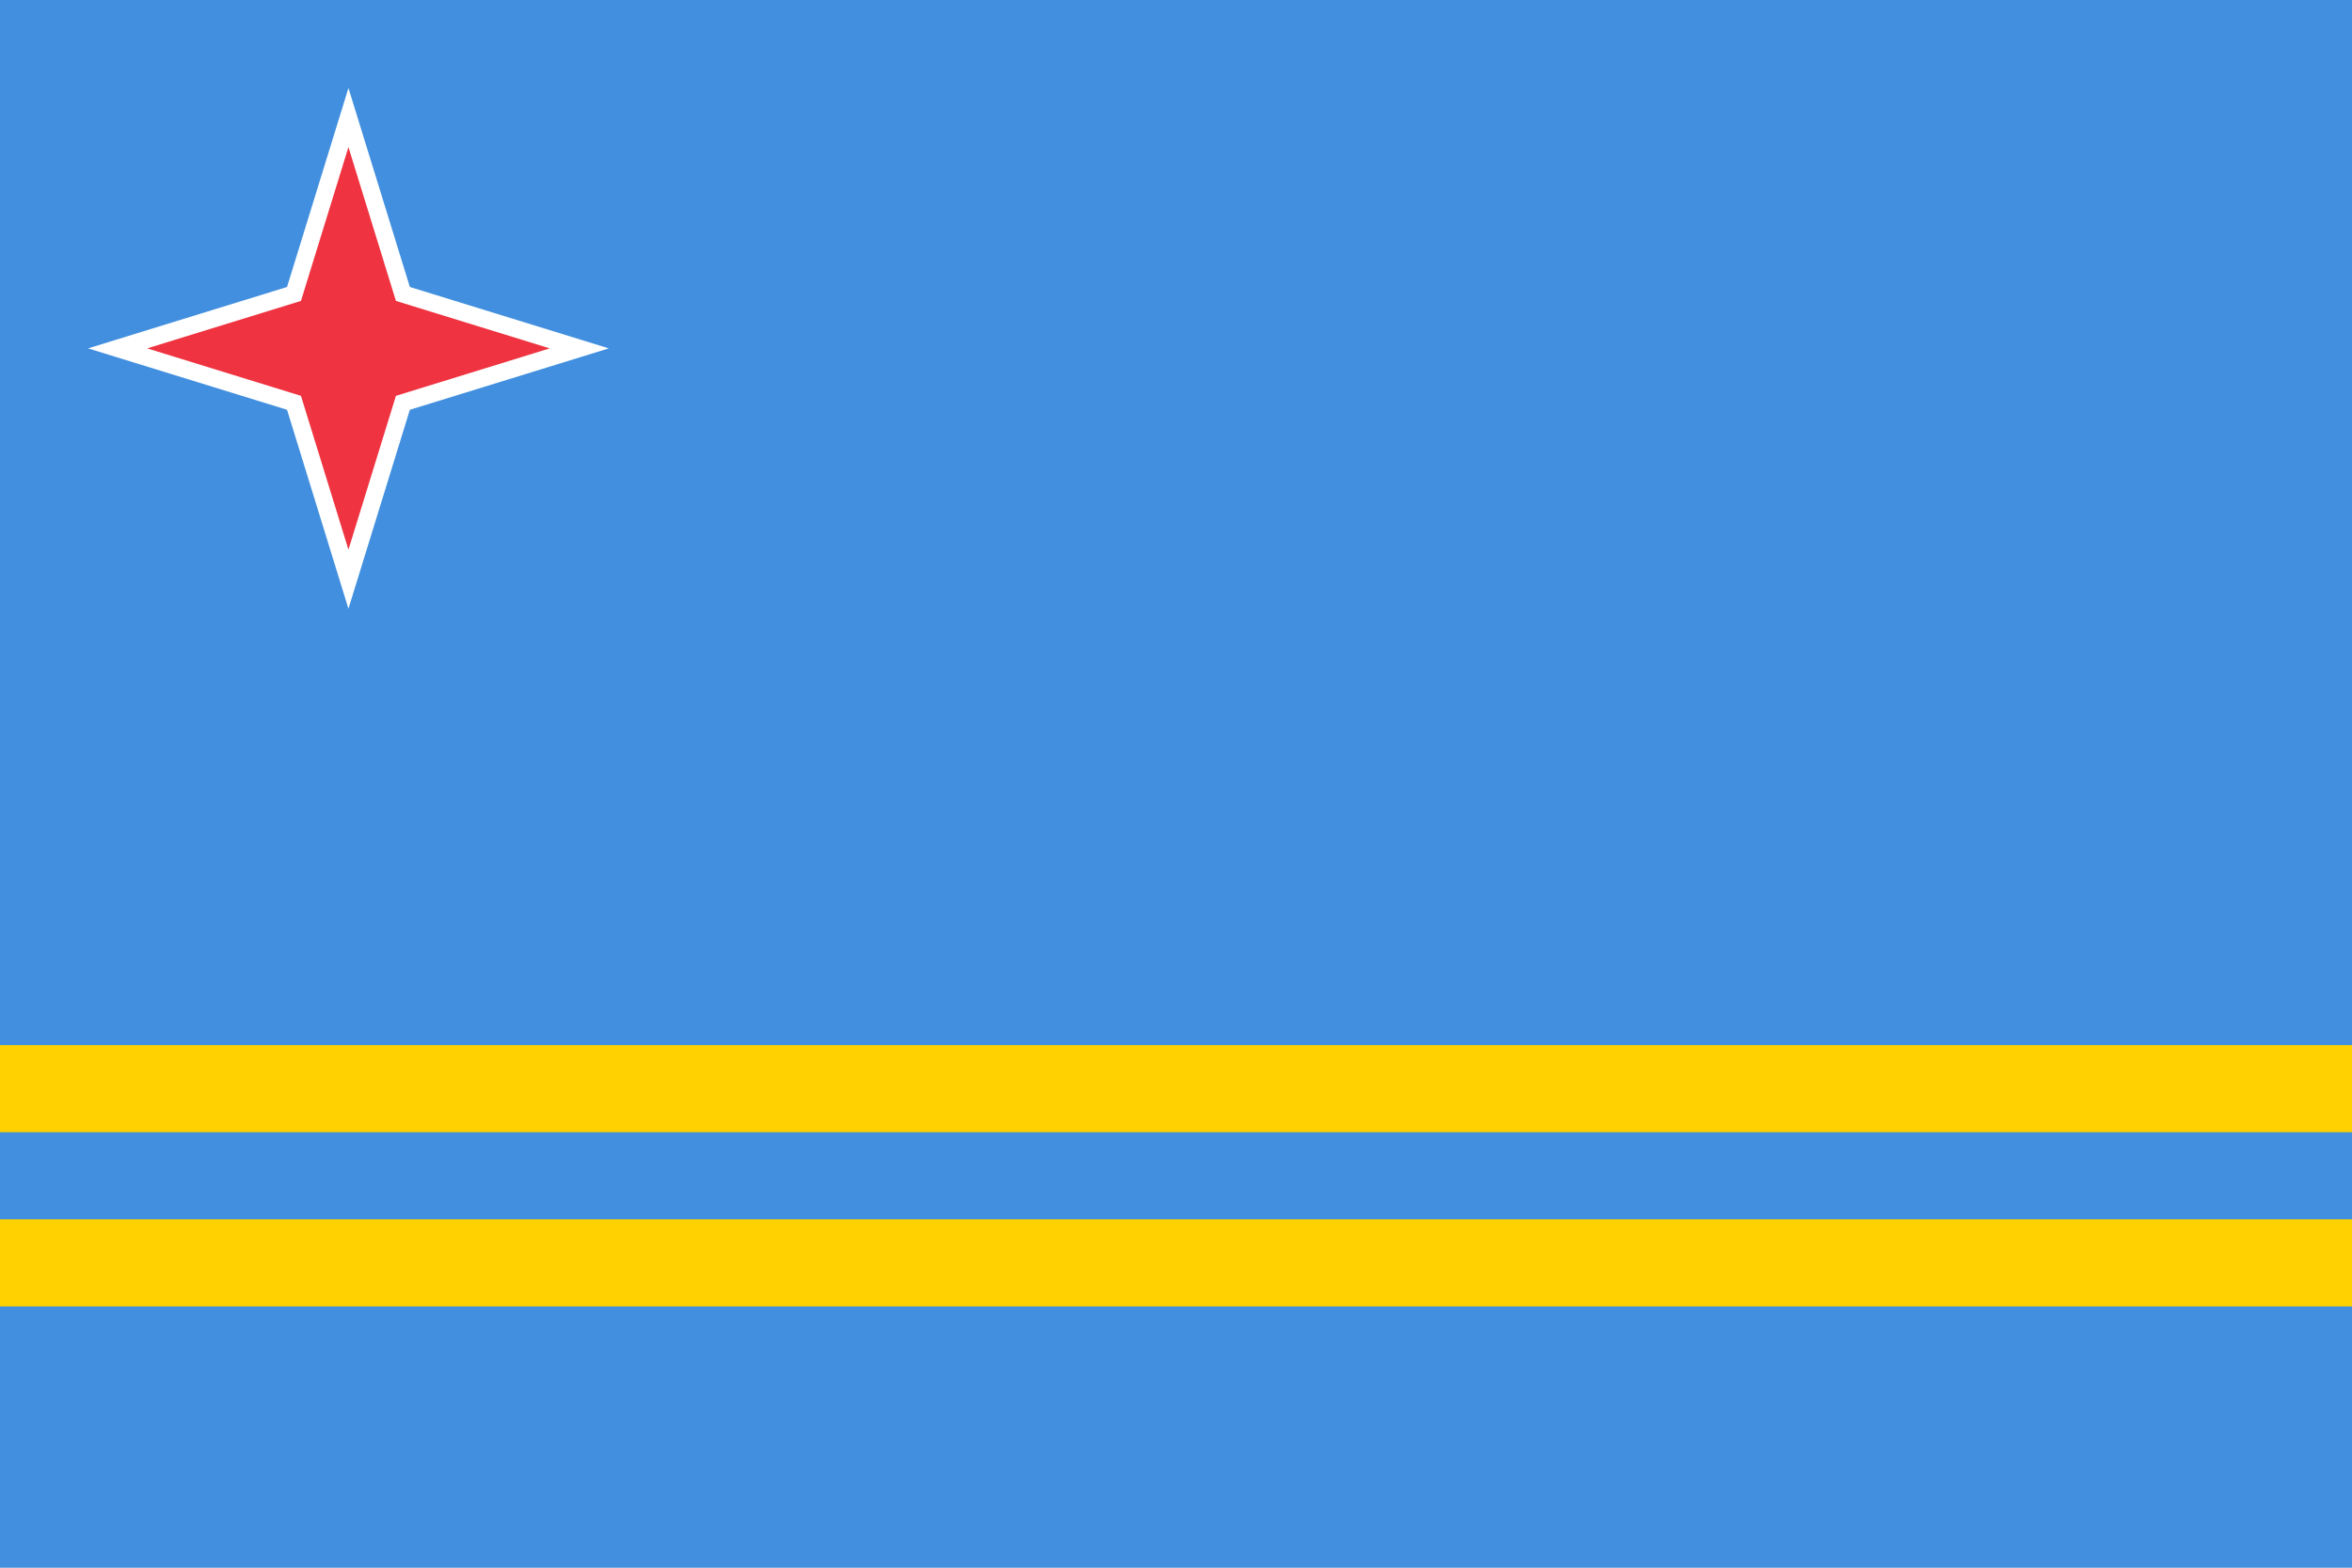
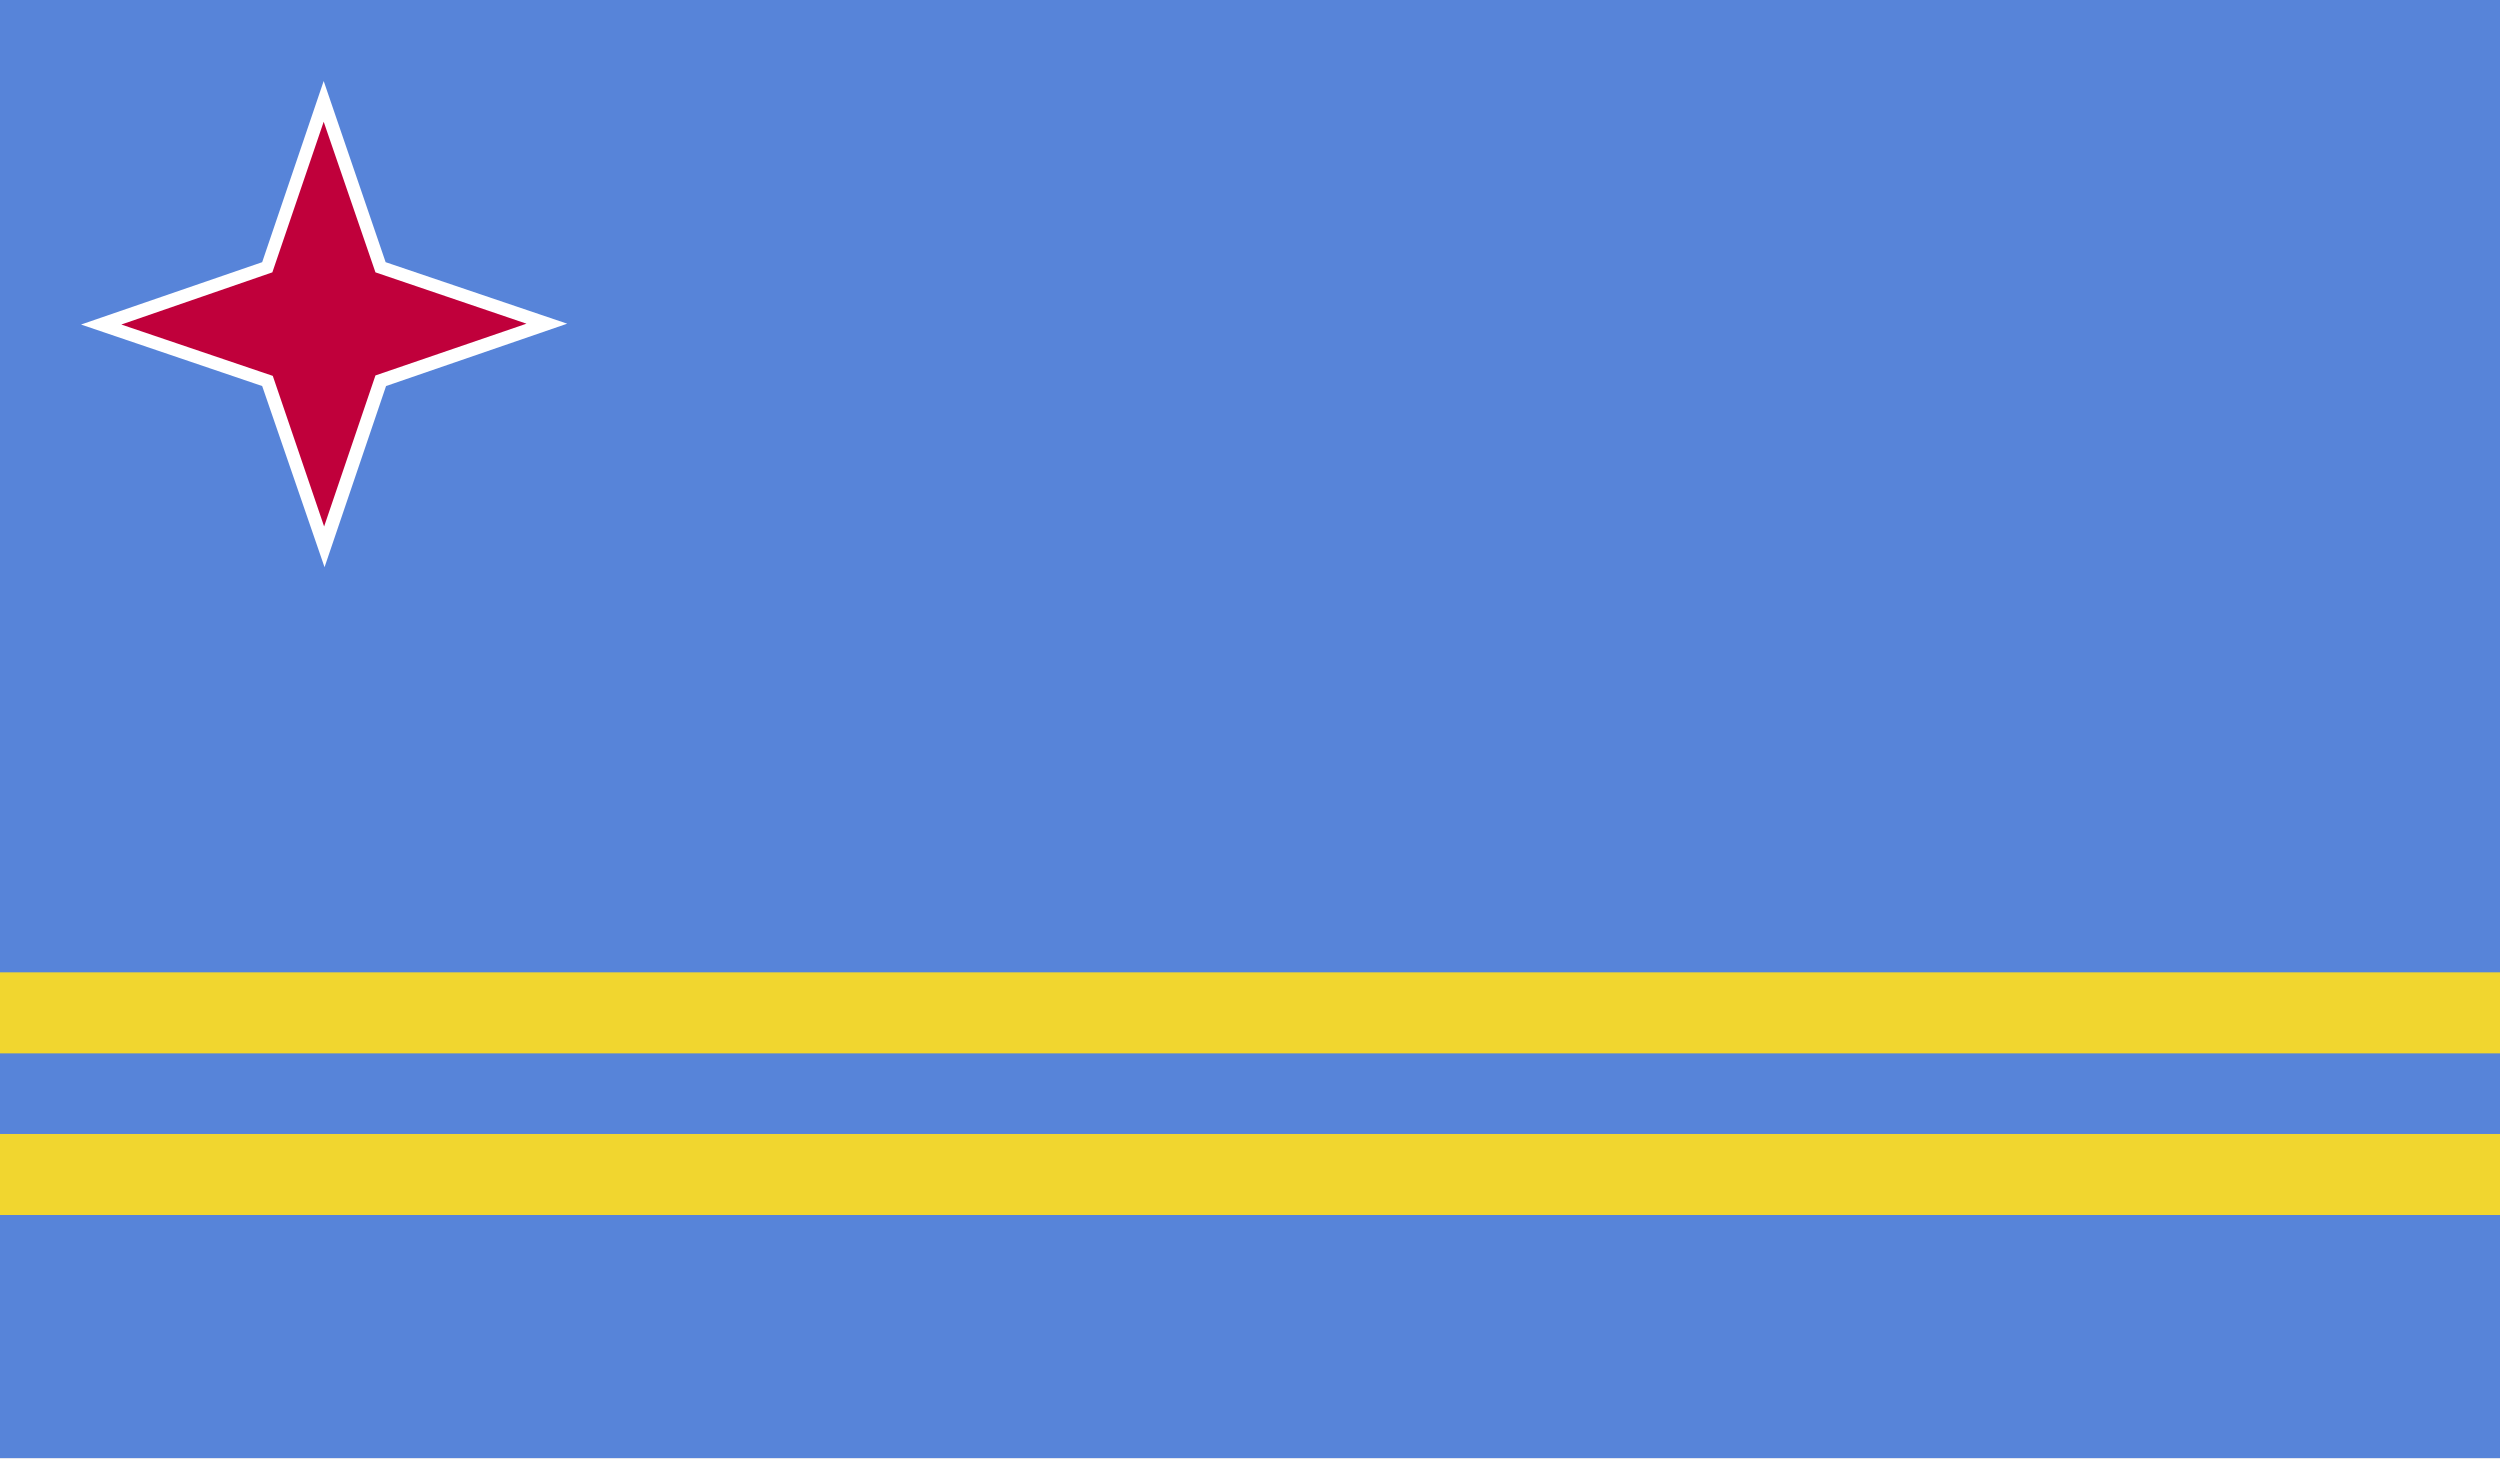
- <svg xmlns="http://www.w3.org/2000/svg" viewBox="0 0 27 18">
-   <path fill="#418fde" d="M0 0h27v18H0V0z" />
-   <path fill="#ffd100" d="M0 12h27v1H0v1h27v1H0v-3z" />
-   <path fill="#EF3340" stroke="#FFF" stroke-width=".2" stroke-miterlimit="10" d="M4.625 3.375L4 1.35l-.625 2.025L1.35 4l2.025.625L4 6.65l.625-2.025L6.65 4z" />
+ <svg xmlns="http://www.w3.org/2000/svg" viewBox="0 0 58.93 34.37">
+   <path fill="#5784d9" d="M0 0h58.93v34.37H0z" />
+   <path fill="#f1d62f" d="M0 26.73h58.93v1.91H0zM0 22.92h58.93v1.91H0z" />
+   <path fill="#fff" d="M7.65 13.37L6.18 9.1 1.91 7.65l4.27-1.47 1.45-4.27 1.46 4.27 4.28 1.45L9.1 9.1z" />
+   <path fill="#c0003b" d="M7.64 12.41L6.43 8.86 2.86 7.65l3.56-1.23 1.21-3.55 1.22 3.55 3.56 1.21-3.56 1.22z" />
</svg>
